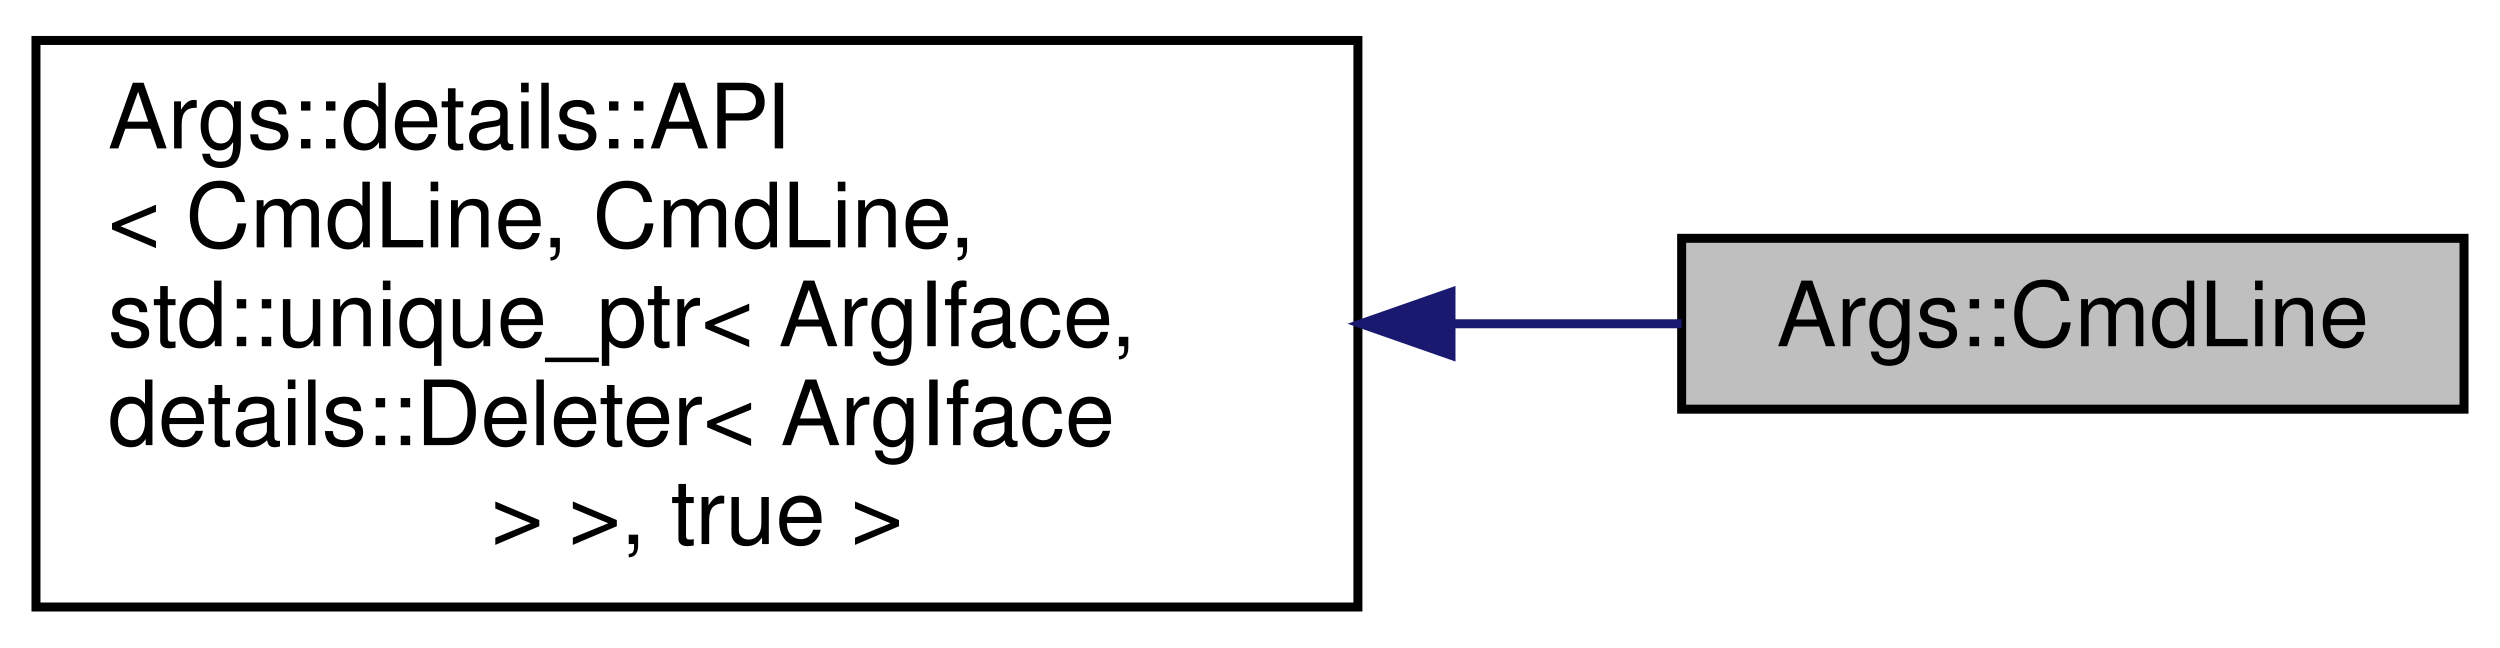
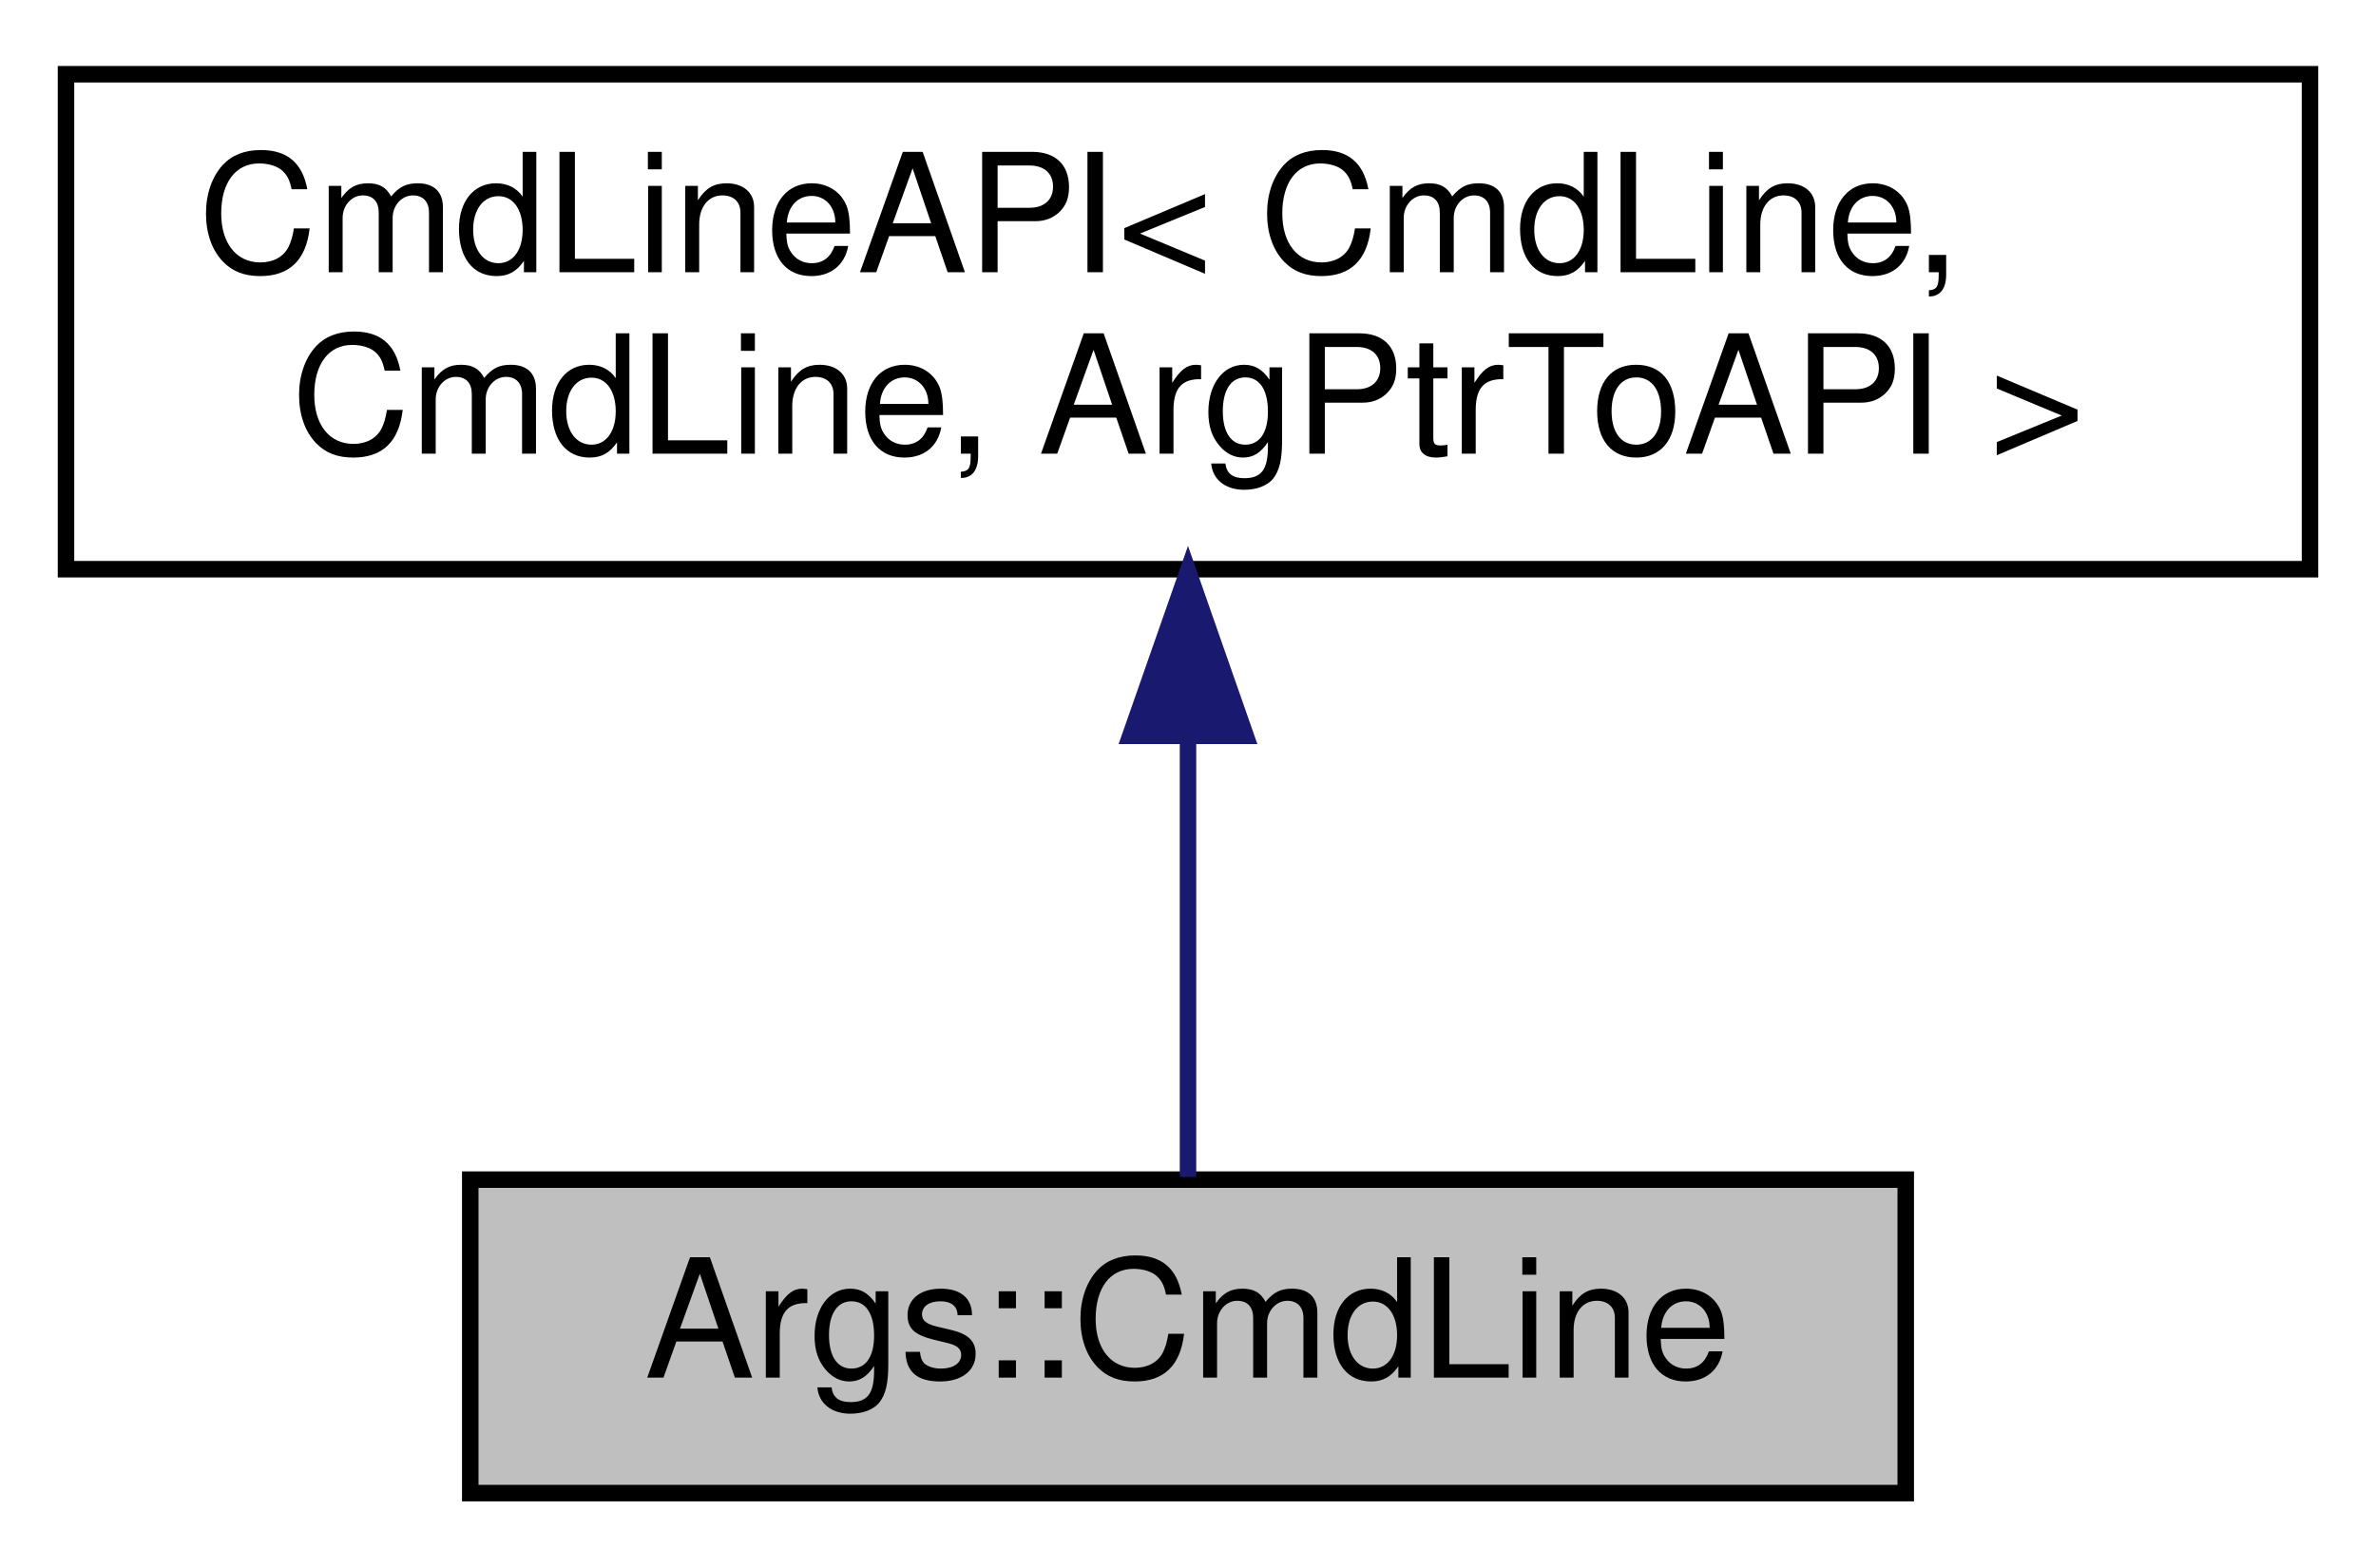
- <svg xmlns="http://www.w3.org/2000/svg" xmlns:xlink="http://www.w3.org/1999/xlink" width="278pt" height="72pt" viewBox="0.00 0.00 278.00 72.00">
-   <g id="graph0" class="graph" transform="scale(1 1) rotate(0) translate(4 68)">
+ <svg xmlns="http://www.w3.org/2000/svg" xmlns:xlink="http://www.w3.org/1999/xlink" width="144pt" height="95pt" viewBox="0.00 0.00 144.00 95.00">
+   <g id="graph0" class="graph" transform="scale(1 1) rotate(0) translate(4 91)">
    <g id="node1" class="node">
      <g id="a_node1">
        <a xlink:title="CmdLine is class that holds all rguments and parse command line arguments in the correspondence with ...">
-           <polygon fill="#bfbfbf" stroke="black" points="183,-22.5 183,-41.5 270,-41.5 270,-22.5 183,-22.5" />
-           <text text-anchor="middle" x="226.5" y="-29.5" font-family="Helvetica,sans-Serif" font-size="10.00">Args::CmdLine</text>
+           <polygon fill="#bfbfbf" stroke="black" points="24.5,-0.5 24.5,-19.5 111.5,-19.5 111.5,-0.5 24.5,-0.5" />
+           <text text-anchor="middle" x="68" y="-7.5" font-family="Helvetica,sans-Serif" font-size="10.00">Args::CmdLine</text>
        </a>
      </g>
    </g>
    <g id="node2" class="node">
      <g id="a_node2">
-         <a xlink:href="class_args_1_1details_1_1_a_p_i.html" target="_top" xlink:title=" ">
-           <polygon fill="none" stroke="black" points="0,-0.5 0,-63.5 147,-63.5 147,-0.5 0,-0.5" />
-           <text text-anchor="start" x="8" y="-51.5" font-family="Helvetica,sans-Serif" font-size="10.00">Args::details::API</text>
-           <text text-anchor="start" x="8" y="-40.5" font-family="Helvetica,sans-Serif" font-size="10.00">&lt; CmdLine, CmdLine,</text>
-           <text text-anchor="start" x="8" y="-29.5" font-family="Helvetica,sans-Serif" font-size="10.00"> std::unique_ptr&lt; ArgIface,</text>
-           <text text-anchor="start" x="8" y="-18.5" font-family="Helvetica,sans-Serif" font-size="10.00"> details::Deleter&lt; ArgIface</text>
-           <text text-anchor="middle" x="73.5" y="-7.5" font-family="Helvetica,sans-Serif" font-size="10.00"> &gt; &gt;, true &gt;</text>
+         <a xlink:href="class_args_1_1details_1_1_a_p_i_3_01_p_a_r_e_n_t_00_01_s_e_l_f_00_01_a_r_g_p_t_r_00_01true_01_4.html" target="_top" xlink:title="Auxiliary API.">
+           <polygon fill="none" stroke="black" points="0,-56.5 0,-86.5 136,-86.5 136,-56.5 0,-56.5" />
+           <text text-anchor="start" x="8" y="-74.5" font-family="Helvetica,sans-Serif" font-size="10.00">CmdLineAPI&lt; CmdLine,</text>
+           <text text-anchor="middle" x="68" y="-63.5" font-family="Helvetica,sans-Serif" font-size="10.00"> CmdLine, ArgPtrToAPI &gt;</text>
        </a>
      </g>
    </g>
    <g id="edge1" class="edge">
-       <path fill="none" stroke="midnightblue" d="M157.36,-32C166.21,-32 174.92,-32 183,-32" />
-       <polygon fill="midnightblue" stroke="midnightblue" points="157.35,-28.5 147.35,-32 157.35,-35.5 157.35,-28.5" />
+       <path fill="none" stroke="midnightblue" d="M68,-46.29C68,-36.86 68,-26.65 68,-19.66" />
+       <polygon fill="midnightblue" stroke="midnightblue" points="64.5,-46.4 68,-56.4 71.5,-46.4 64.5,-46.4" />
    </g>
  </g>
</svg>
